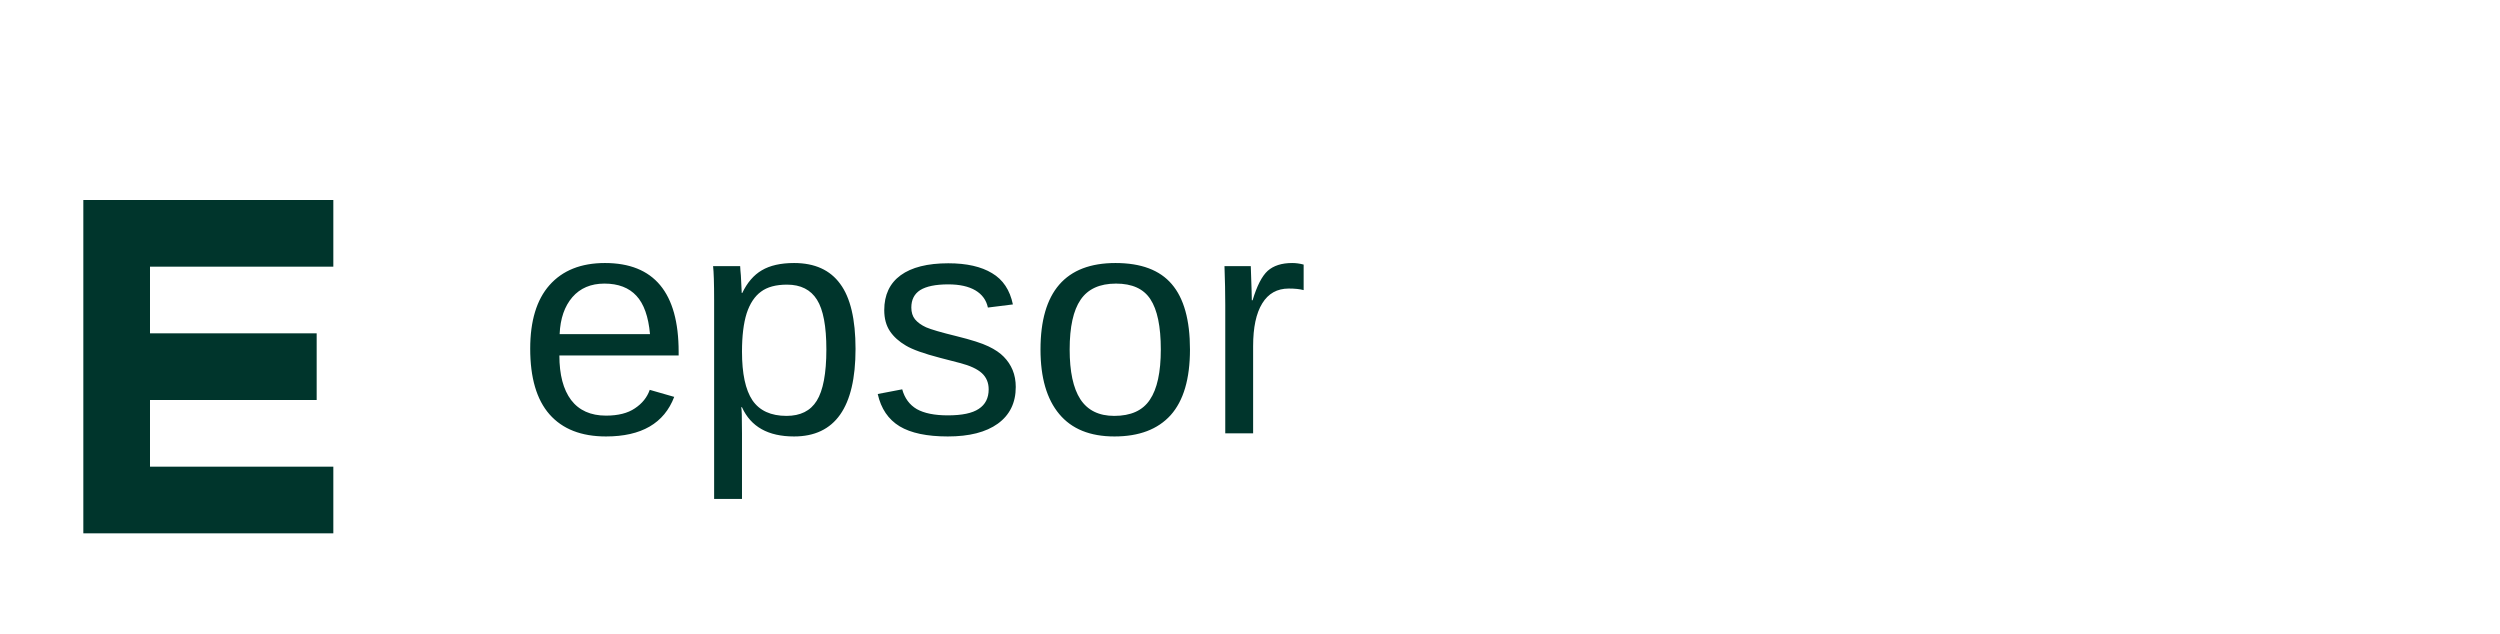
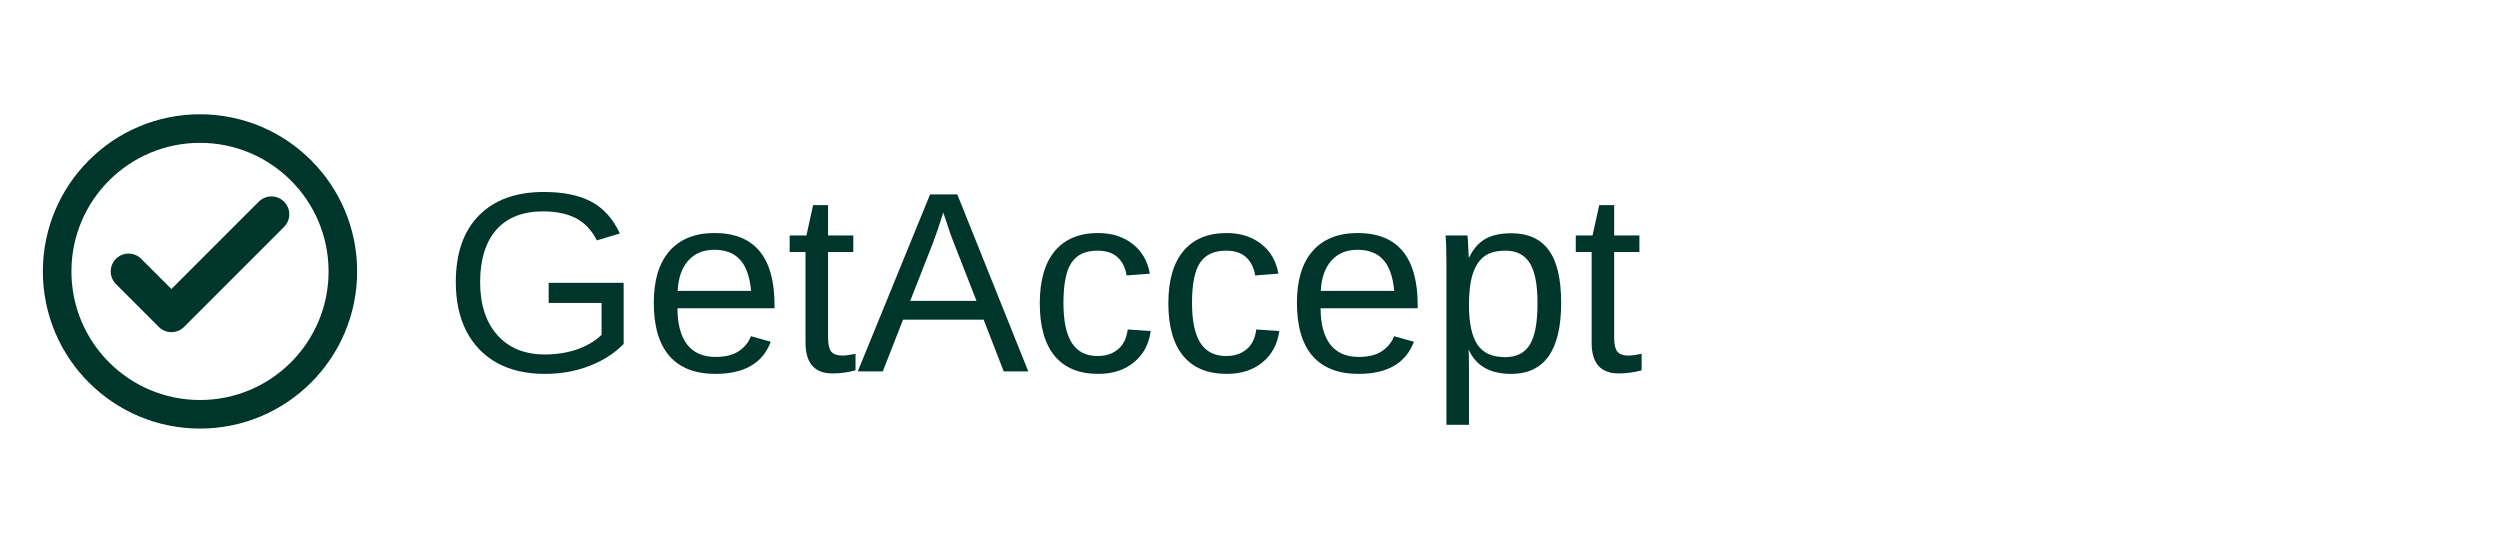
- <svg xmlns="http://www.w3.org/2000/svg" viewBox="0 0 150 38" role="img" aria-labelledby="title">
-   <path fill="#00352c" d="M5 12h15v4H9v4h10v4H9v4h11v4H5z" />
-   <text x="31" y="26" fill="#00352c" font-family="Arial, Helvetica, sans-serif" font-size="19" font-weight="500">epsor</text>
+ <svg xmlns="http://www.w3.org/2000/svg" viewBox="0 0 175 38" role="img" aria-labelledby="title">
+   <circle cx="14" cy="19" r="10" fill="none" stroke="#00352c" stroke-width="2" />
+   <path d="m9 19 3 3 7-7" fill="none" stroke="#00352c" stroke-width="2.5" stroke-linecap="round" stroke-linejoin="round" />
+   <text x="31" y="26" fill="#00352c" font-family="Arial, Helvetica, sans-serif" font-size="18" font-weight="500">GetAccept</text>
</svg>
